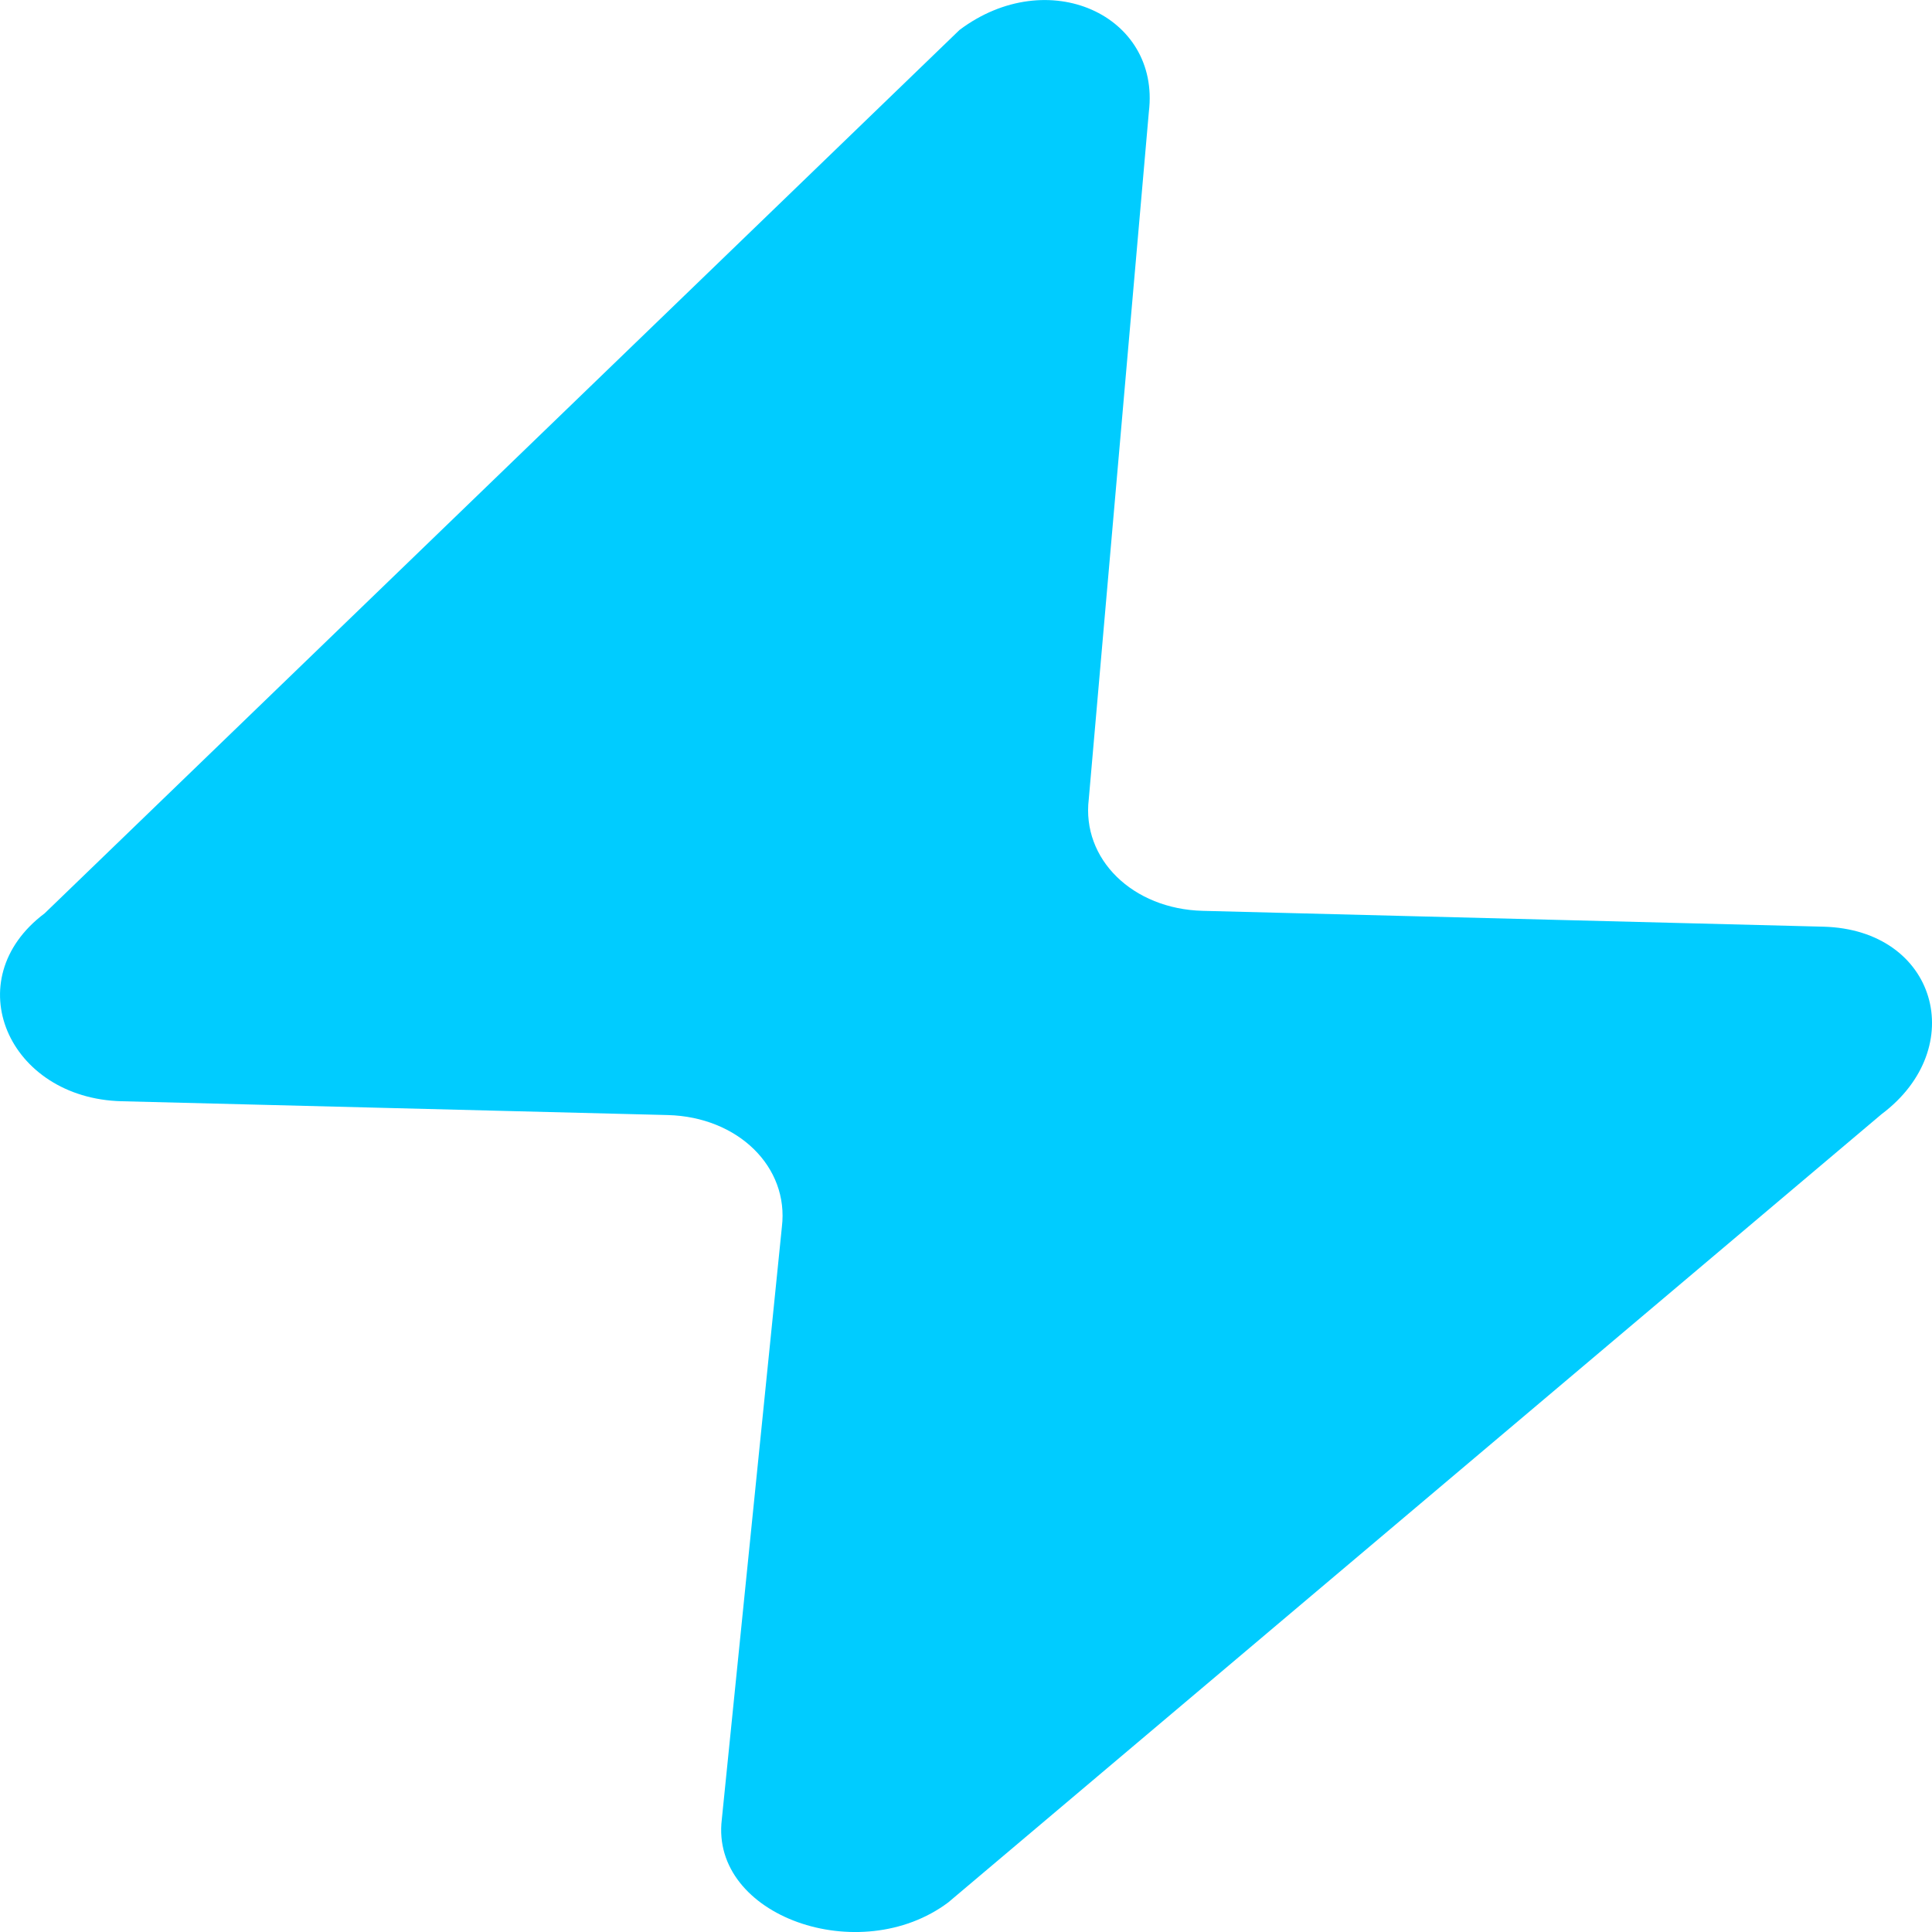
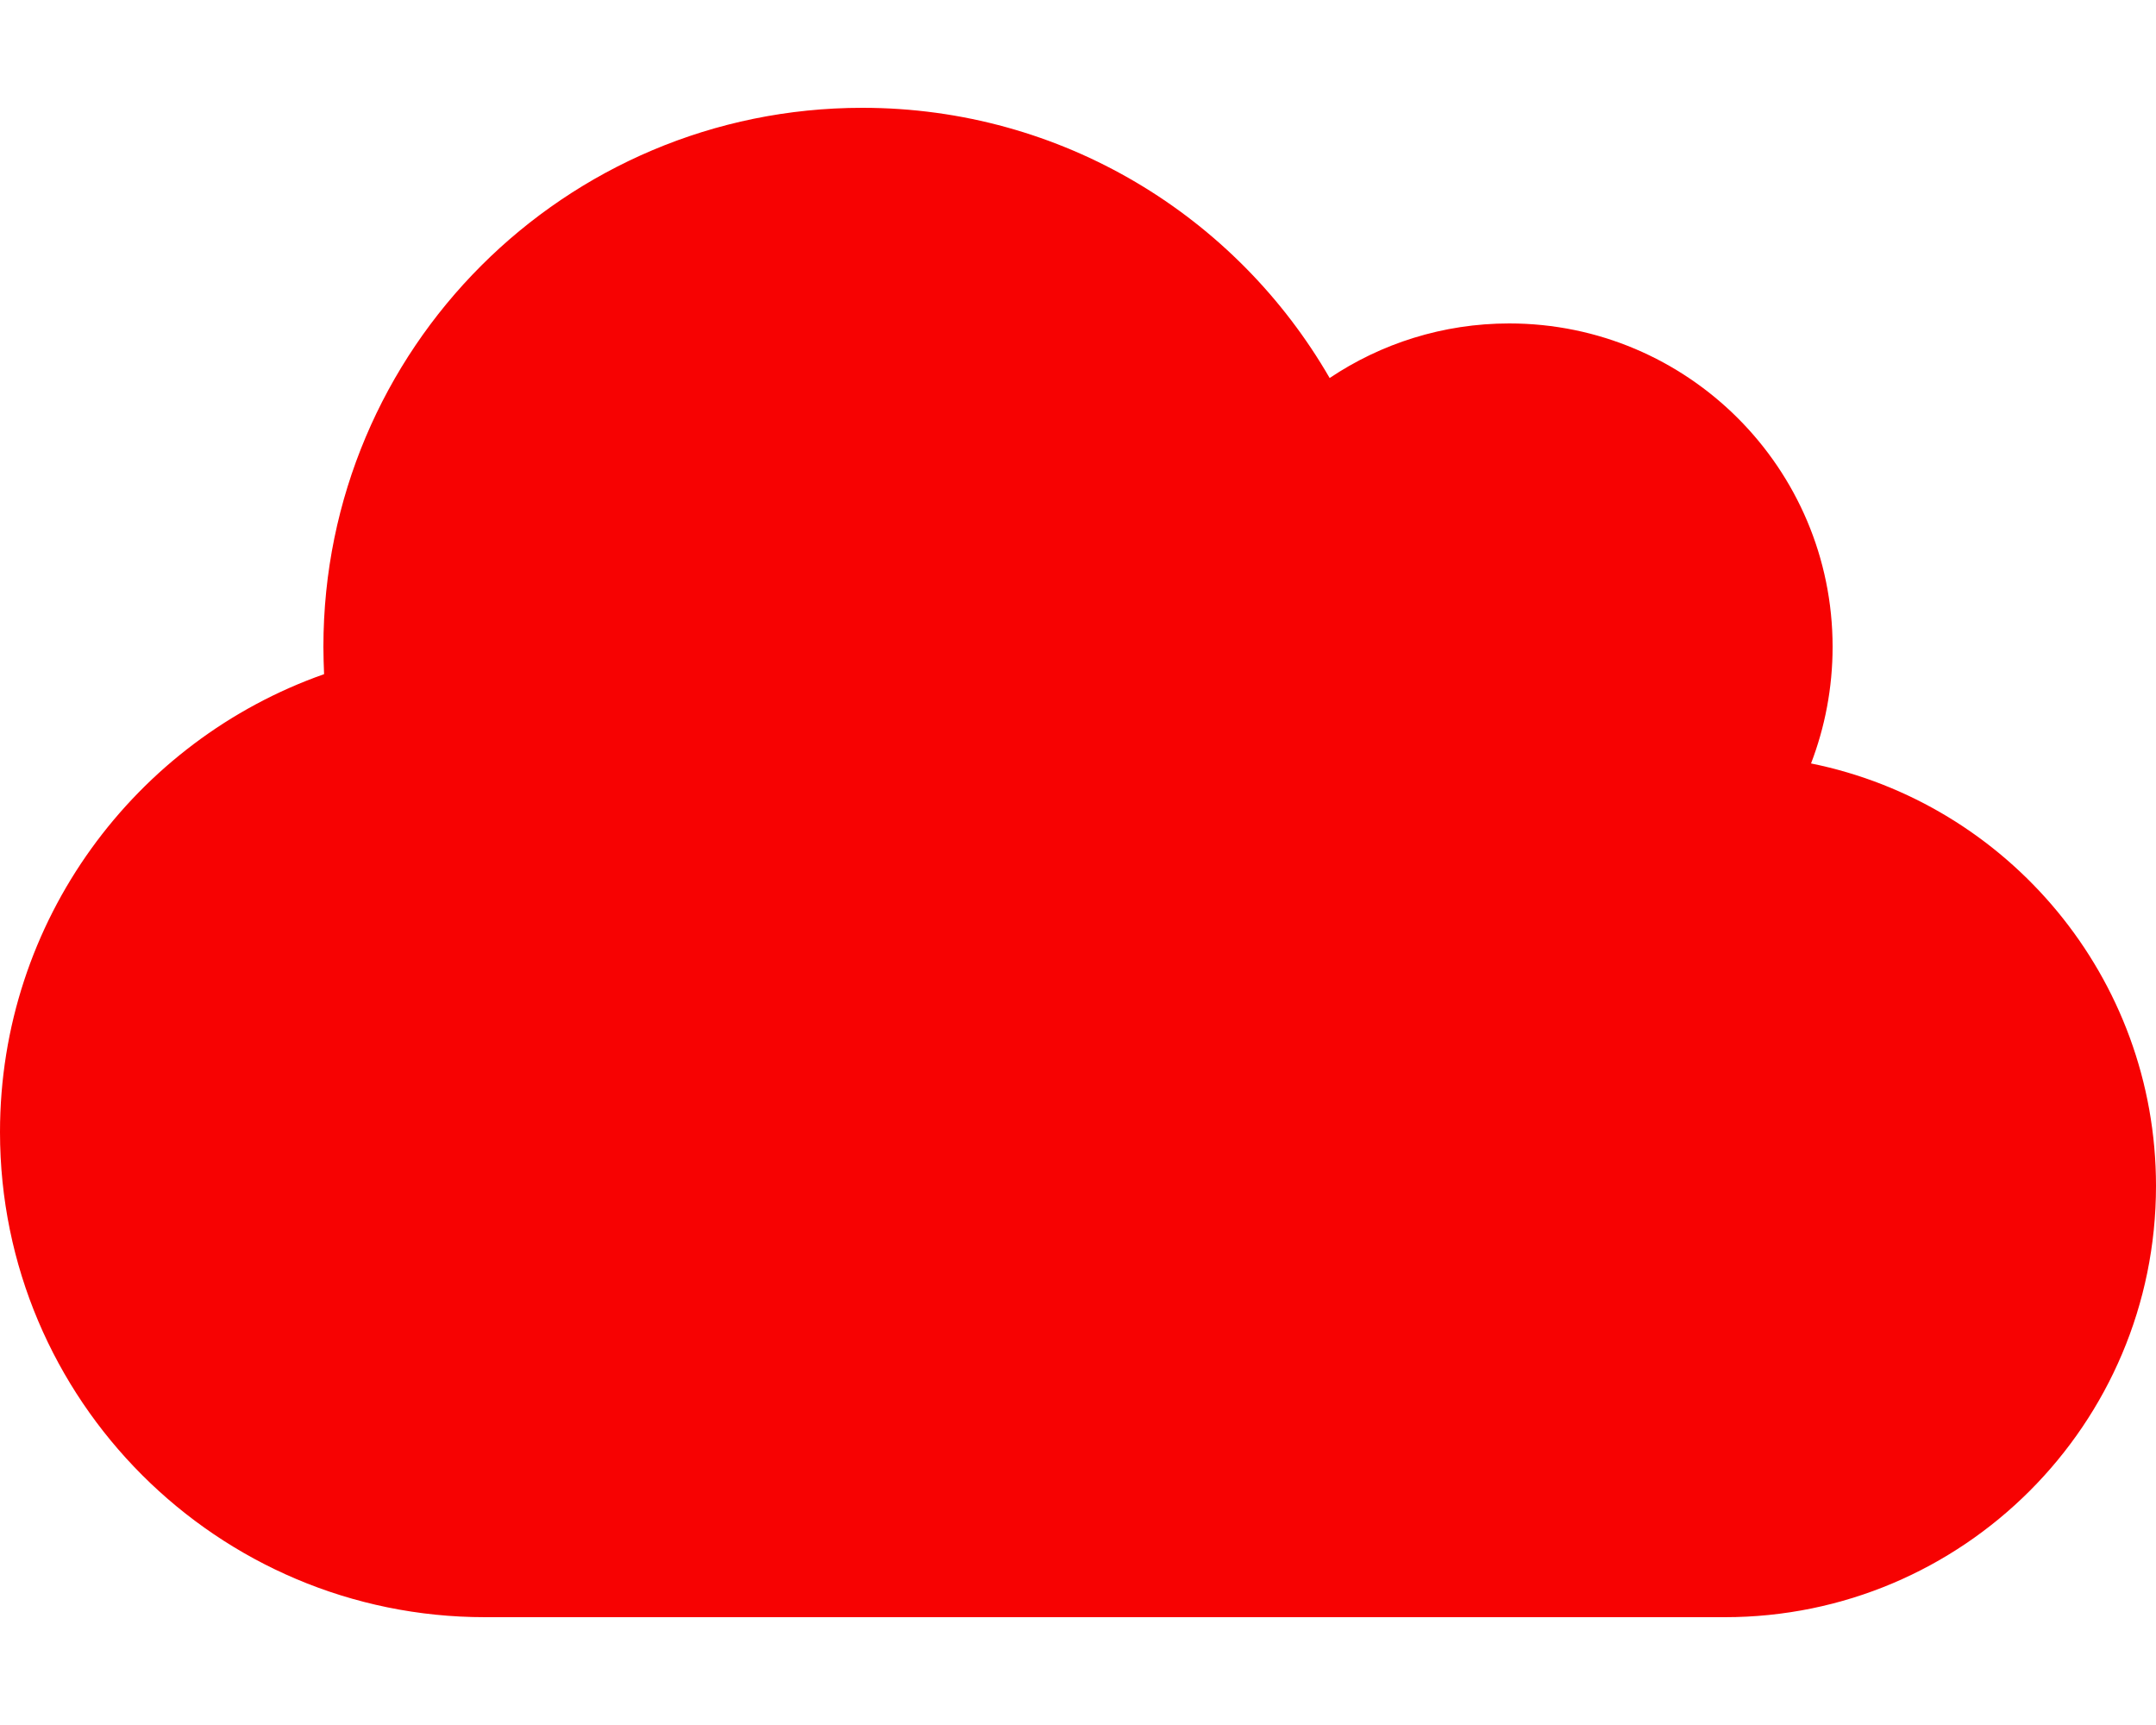
- <svg xmlns="http://www.w3.org/2000/svg" width="800px" height="800px" viewBox="0 0 20 20" version="1.1" fill="#000000">
-   <g id="SVGRepo_bgCarrier" stroke-width="0" />
-   <g id="SVGRepo_tracerCarrier" stroke-linecap="round" stroke-linejoin="round" />
-   <g id="SVGRepo_iconCarrier">
-     <defs> </defs>
-     <g id="Page-1" stroke="none" stroke-width="1" fill="none" fill-rule="evenodd">
-       <g id="Dribbble-Light-Preview" transform="translate(-180, -3759)" fill="#00ccff">
-         <g id="icons" transform="translate(56, 160)">
-           <path d="M143.479,3610.533 L133.817,3618.693 C132.902,3619.38 131.352,3618.837 131.472,3617.836 L132.094,3611.701 C132.169,3611.08 131.64,3610.562 130.913,3610.543 L125.258,3610.4 C124.085,3610.37 123.547,3609.142 124.462,3608.455 L133.933,3599.31 C134.848,3598.623 136.014,3599.156 135.893,3600.157 L135.271,3607.272 C135.196,3607.893 135.725,3608.411 136.452,3608.429 L142.875,3608.593 C144.049,3608.623 144.394,3609.846 143.479,3610.533" id="flash-[#1007]"> </path>
-         </g>
-       </g>
-     </g>
-   </g>
+ <svg xmlns="http://www.w3.org/2000/svg" viewBox="0 0 640 512">
+   <path fill="#f70202" d="M0 336c0 79.5 64.5 144 144 144H512c70.7 0 128-57.3 128-128c0-61.9-44-113.6-102.4-125.4c4.1-10.7 6.4-22.4 6.4-34.6c0-53-43-96-96-96c-19.7 0-38.1 6-53.3 16.2C367 64.2 315.3 32 256 32C167.6 32 96 103.6 96 192c0 2.7 .1 5.4 .2 8.1C40.2 219.8 0 273.2 0 336z" />
</svg>
